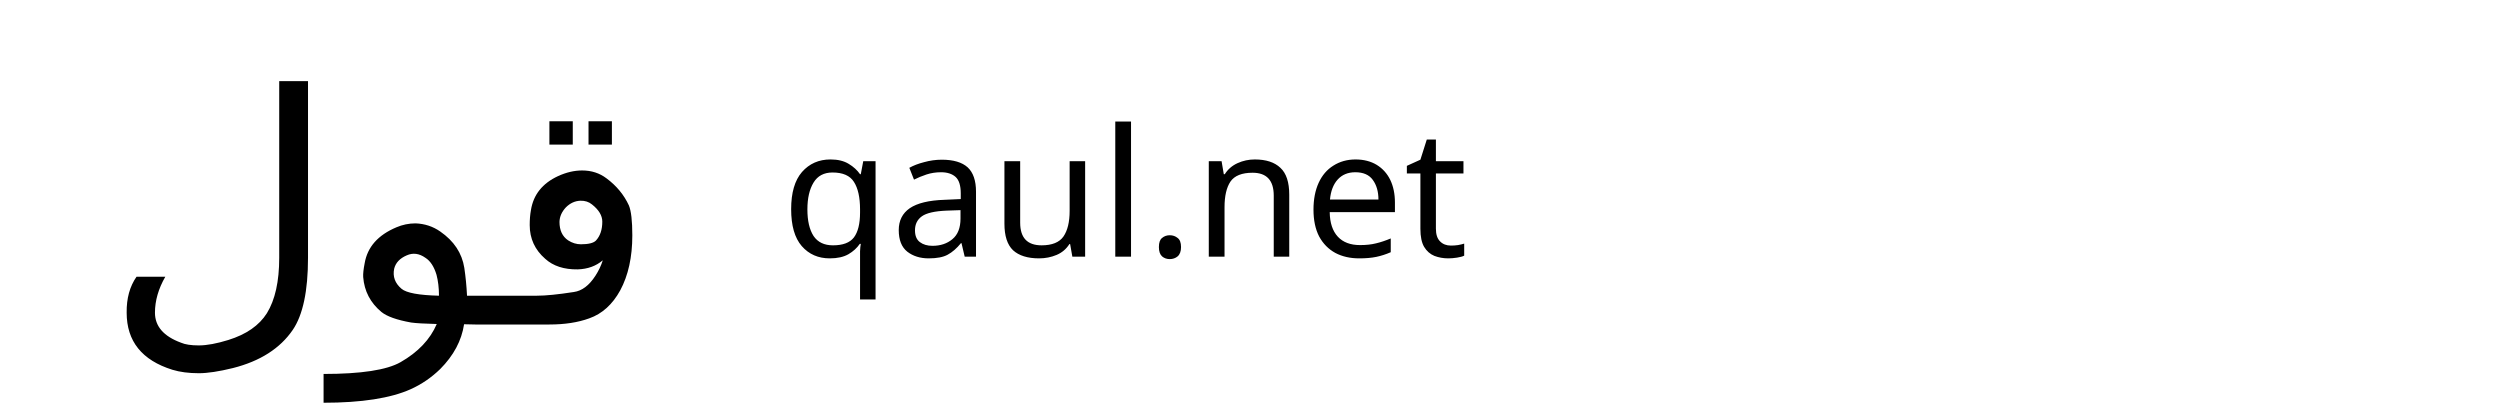
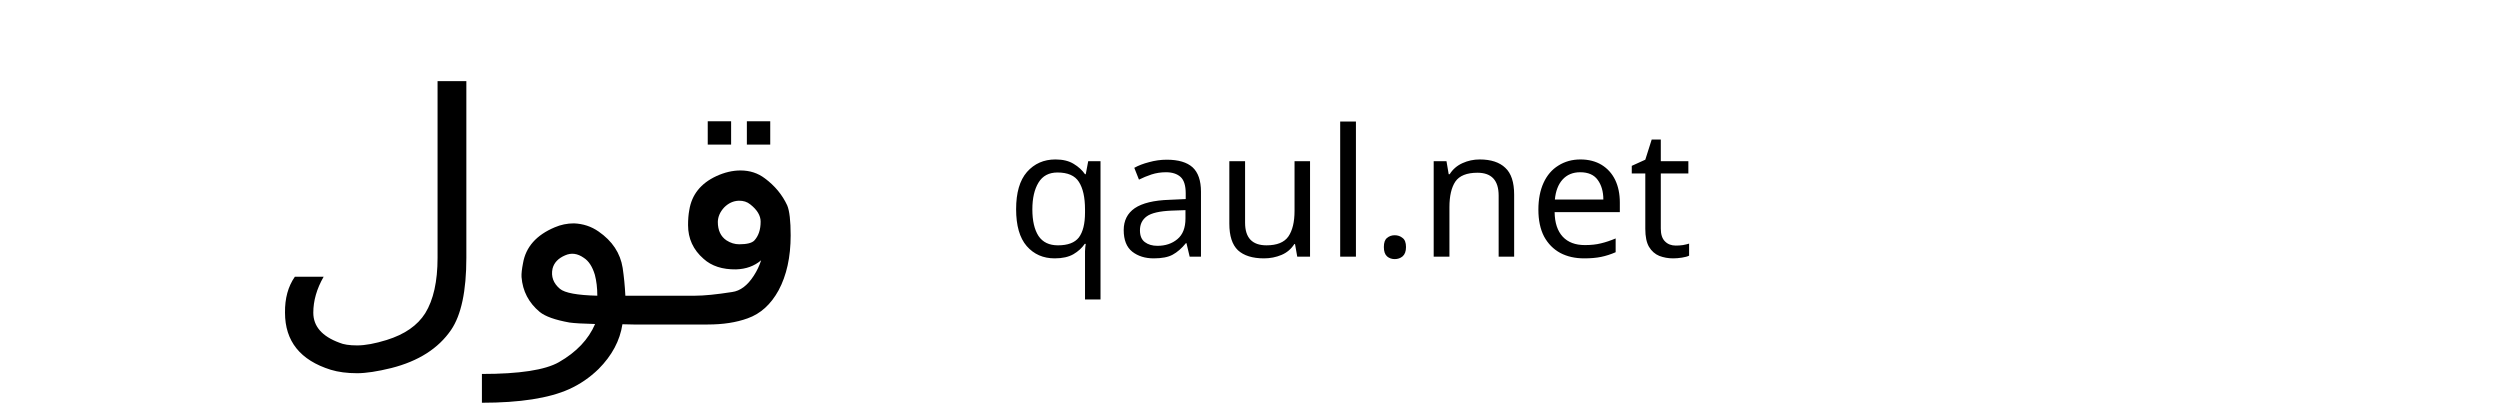
<svg xmlns="http://www.w3.org/2000/svg" width="600" height="100" viewBox="0 0 158.75 26.458" version="1.1" id="svg8">
  <defs id="defs2" />
  <g id="layer1">
-     <text xml:space="preserve" style="font-style:normal;font-weight:normal;font-size:20.349px;line-height:1.25;font-family:sans-serif;fill:#000000;fill-opacity:1;stroke:none;stroke-width:0.076" x="6.607" y="20.605" id="text835">
-       <tspan id="tspan833" x="6.607" y="20.605" style="font-size:20.349px;stroke-width:0.076">قول</tspan>
+     <text xml:space="preserve" style="font-style:normal;font-weight:normal;font-size:20.349px;line-height:1.25;font-family:sans-serif;fill:#000000;fill-opacity:1;stroke:none;stroke-width:0.076" x="16.661" y="20.605" id="text835">
+       <tspan id="tspan833" x="16.661" y="20.605" style="font-size:20.349px;stroke-width:0.076">قول</tspan>
    </text>
-     <text xml:space="preserve" style="font-style:normal;font-weight:normal;font-size:11.289px;line-height:1.25;font-family:sans-serif;fill:#000000;fill-opacity:1;stroke:none;stroke-width:0.123" x="49.612" y="16.294" id="text839">
-       <tspan id="tspan837" x="49.612" y="16.294" style="font-style:normal;font-variant:normal;font-weight:normal;font-stretch:normal;font-size:11.289px;font-family:'Bluu Next';-inkscape-font-specification:'Bluu Next';stroke-width:0.123" dx="0 0 0 0 0 0 0">qaul.net</tspan>
+     <text xml:space="preserve" style="font-style:normal;font-weight:normal;font-size:11.289px;line-height:1.25;font-family:sans-serif;fill:#000000;fill-opacity:1;stroke:none;stroke-width:0.123" x="63.899" y="16.294" id="text839">
+       <tspan id="tspan837" x="63.899" y="16.294" style="font-style:normal;font-variant:normal;font-weight:normal;font-stretch:normal;font-size:11.289px;font-family:'Bluu Next';-inkscape-font-specification:'Bluu Next';stroke-width:0.123" dx="0 0 0 0 0 0 0">qaul.net</tspan>
    </text>
  </g>
</svg>
